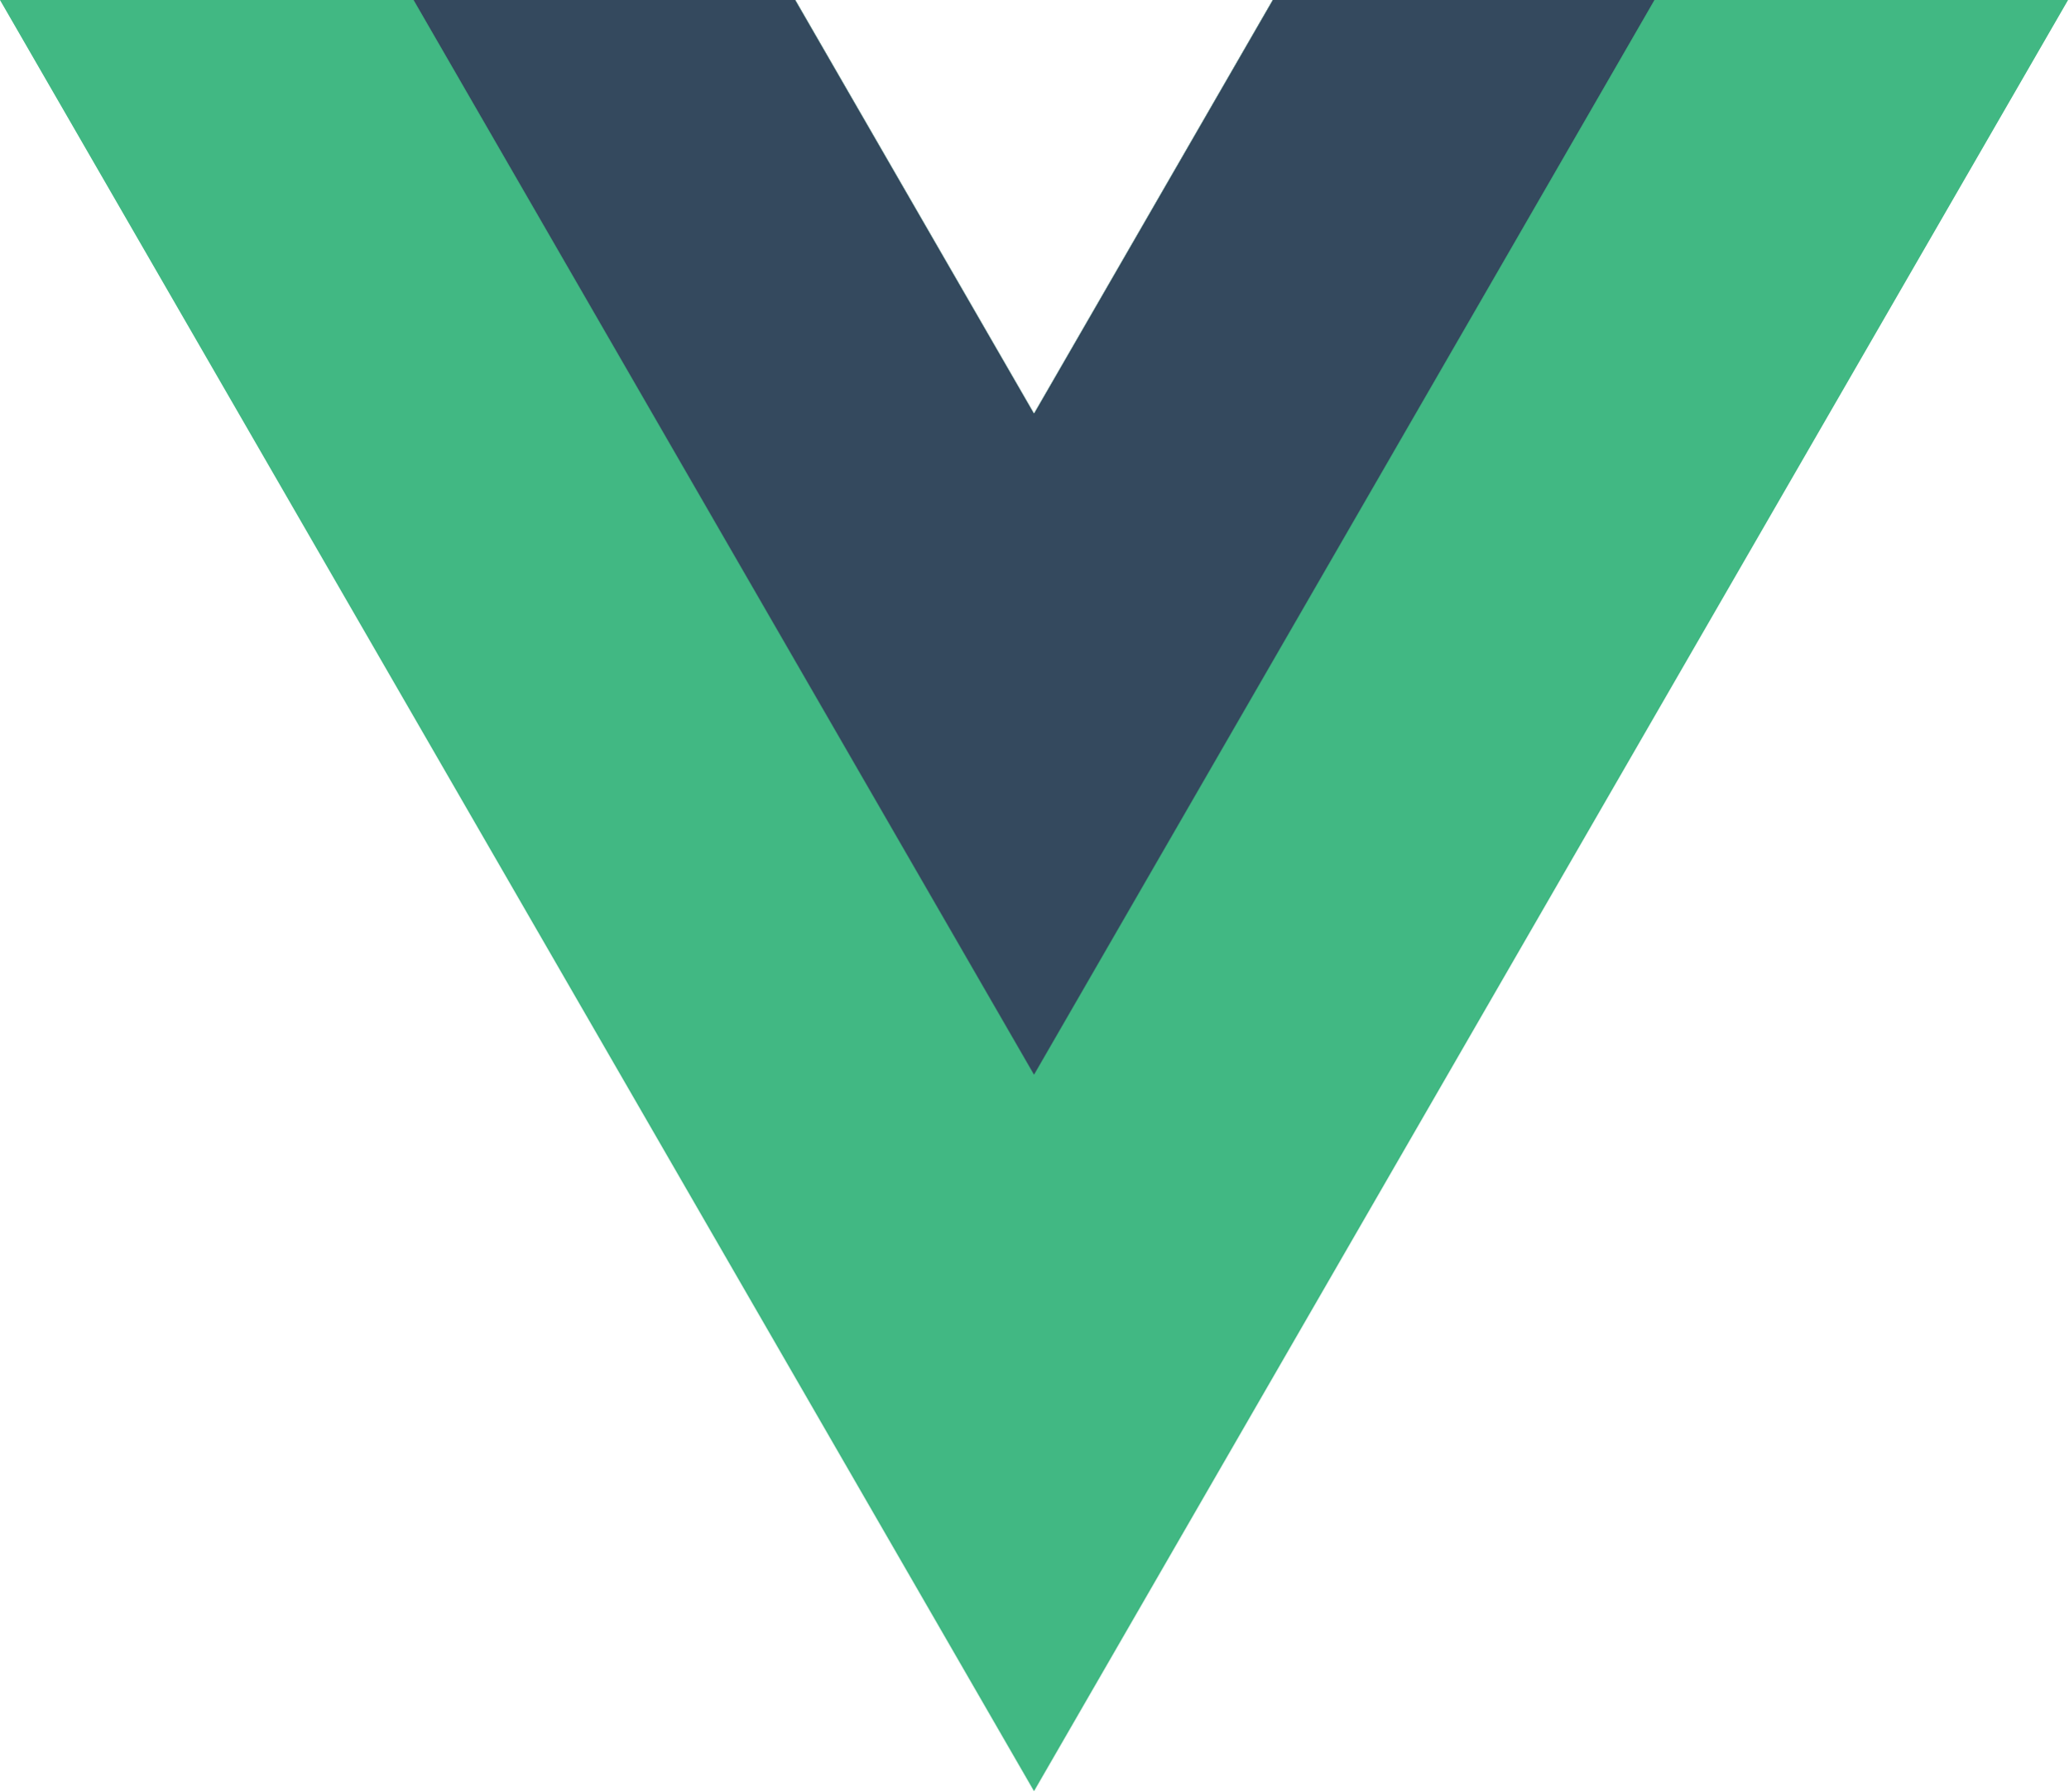
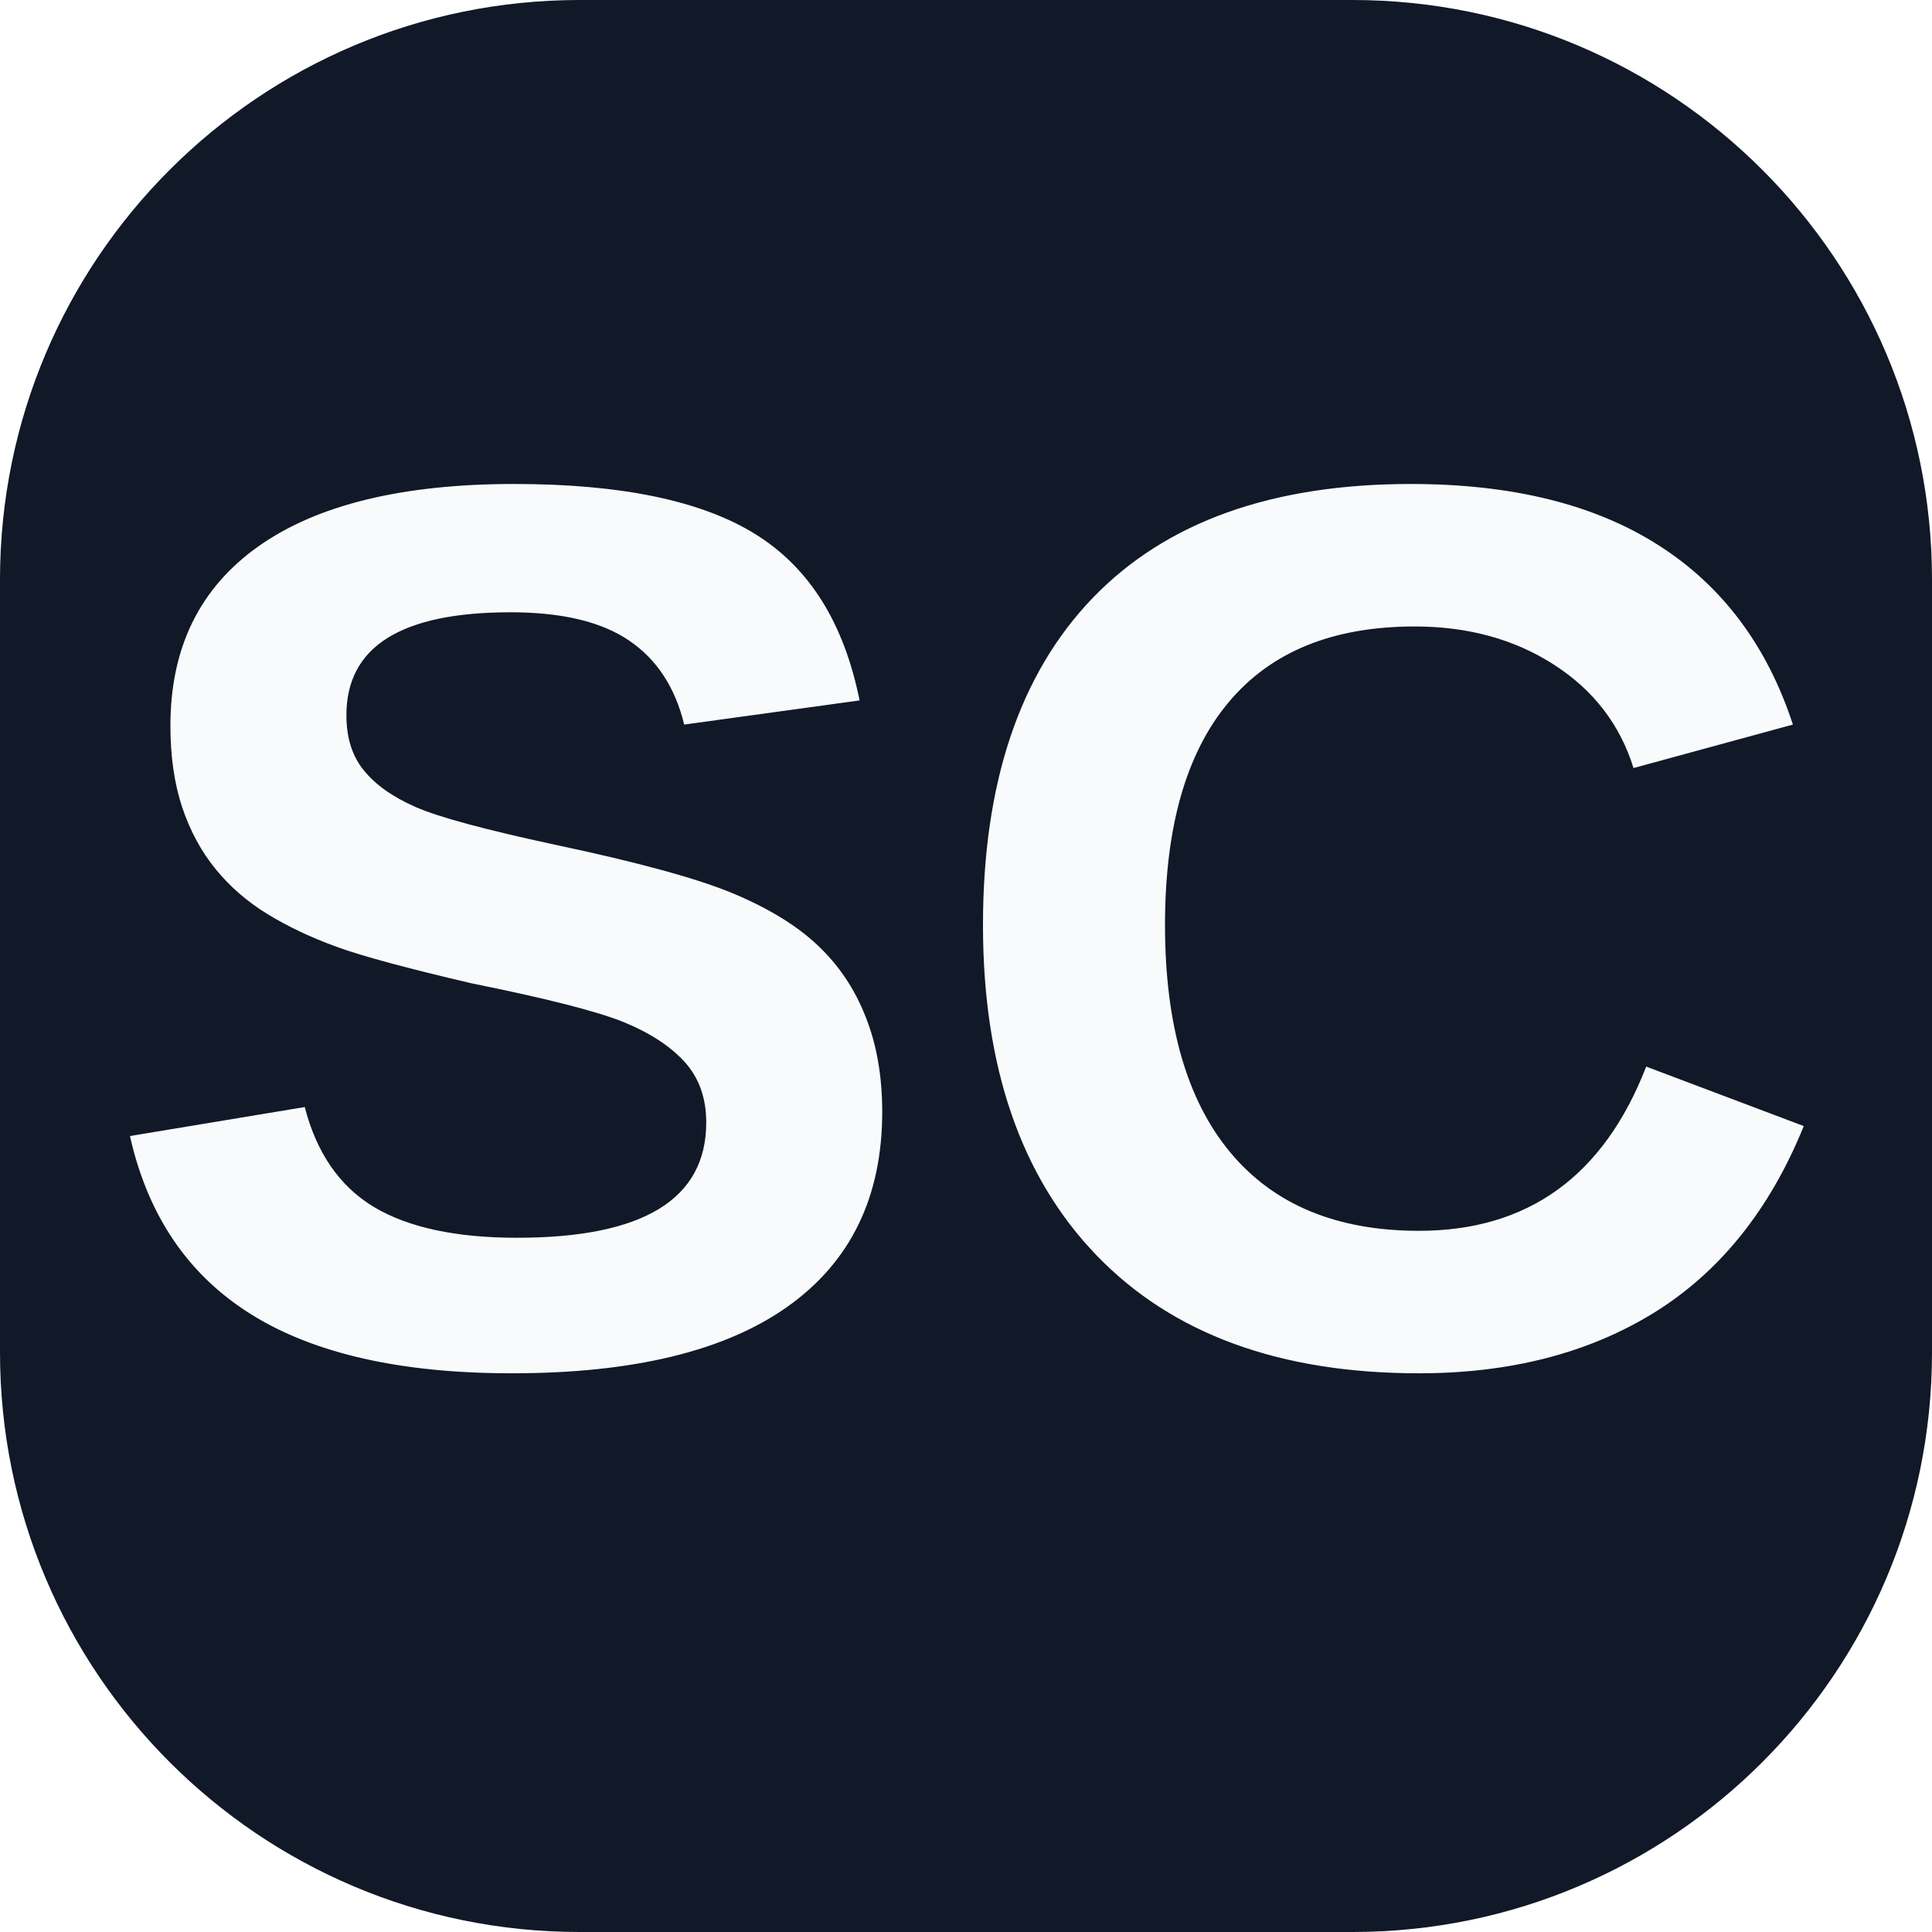
- <svg xmlns="http://www.w3.org/2000/svg" viewBox="0 0 261.76 226.69">
-   <path d="M161.096.001l-30.225 52.351L100.647.001H-.005l130.877 226.688L261.749.001z" fill="#41b883" />
-   <path d="M161.096.001l-30.225 52.351L100.647.001H52.346l78.526 136.01L209.398.001z" fill="#34495e" />
+ <svg xmlns="http://www.w3.org/2000/svg" width="100" height="100">
+   <rect width="100" height="100" fill="#111827" rx="30" ry="30" />
+   <text x="50%" y="52%" font-size="65" text-anchor="middle" fill="#F9FAFB" font-family="Arial Black, Arial" dominant-baseline="middle" font-weight="700">
+     SC
+   </text>
</svg>
